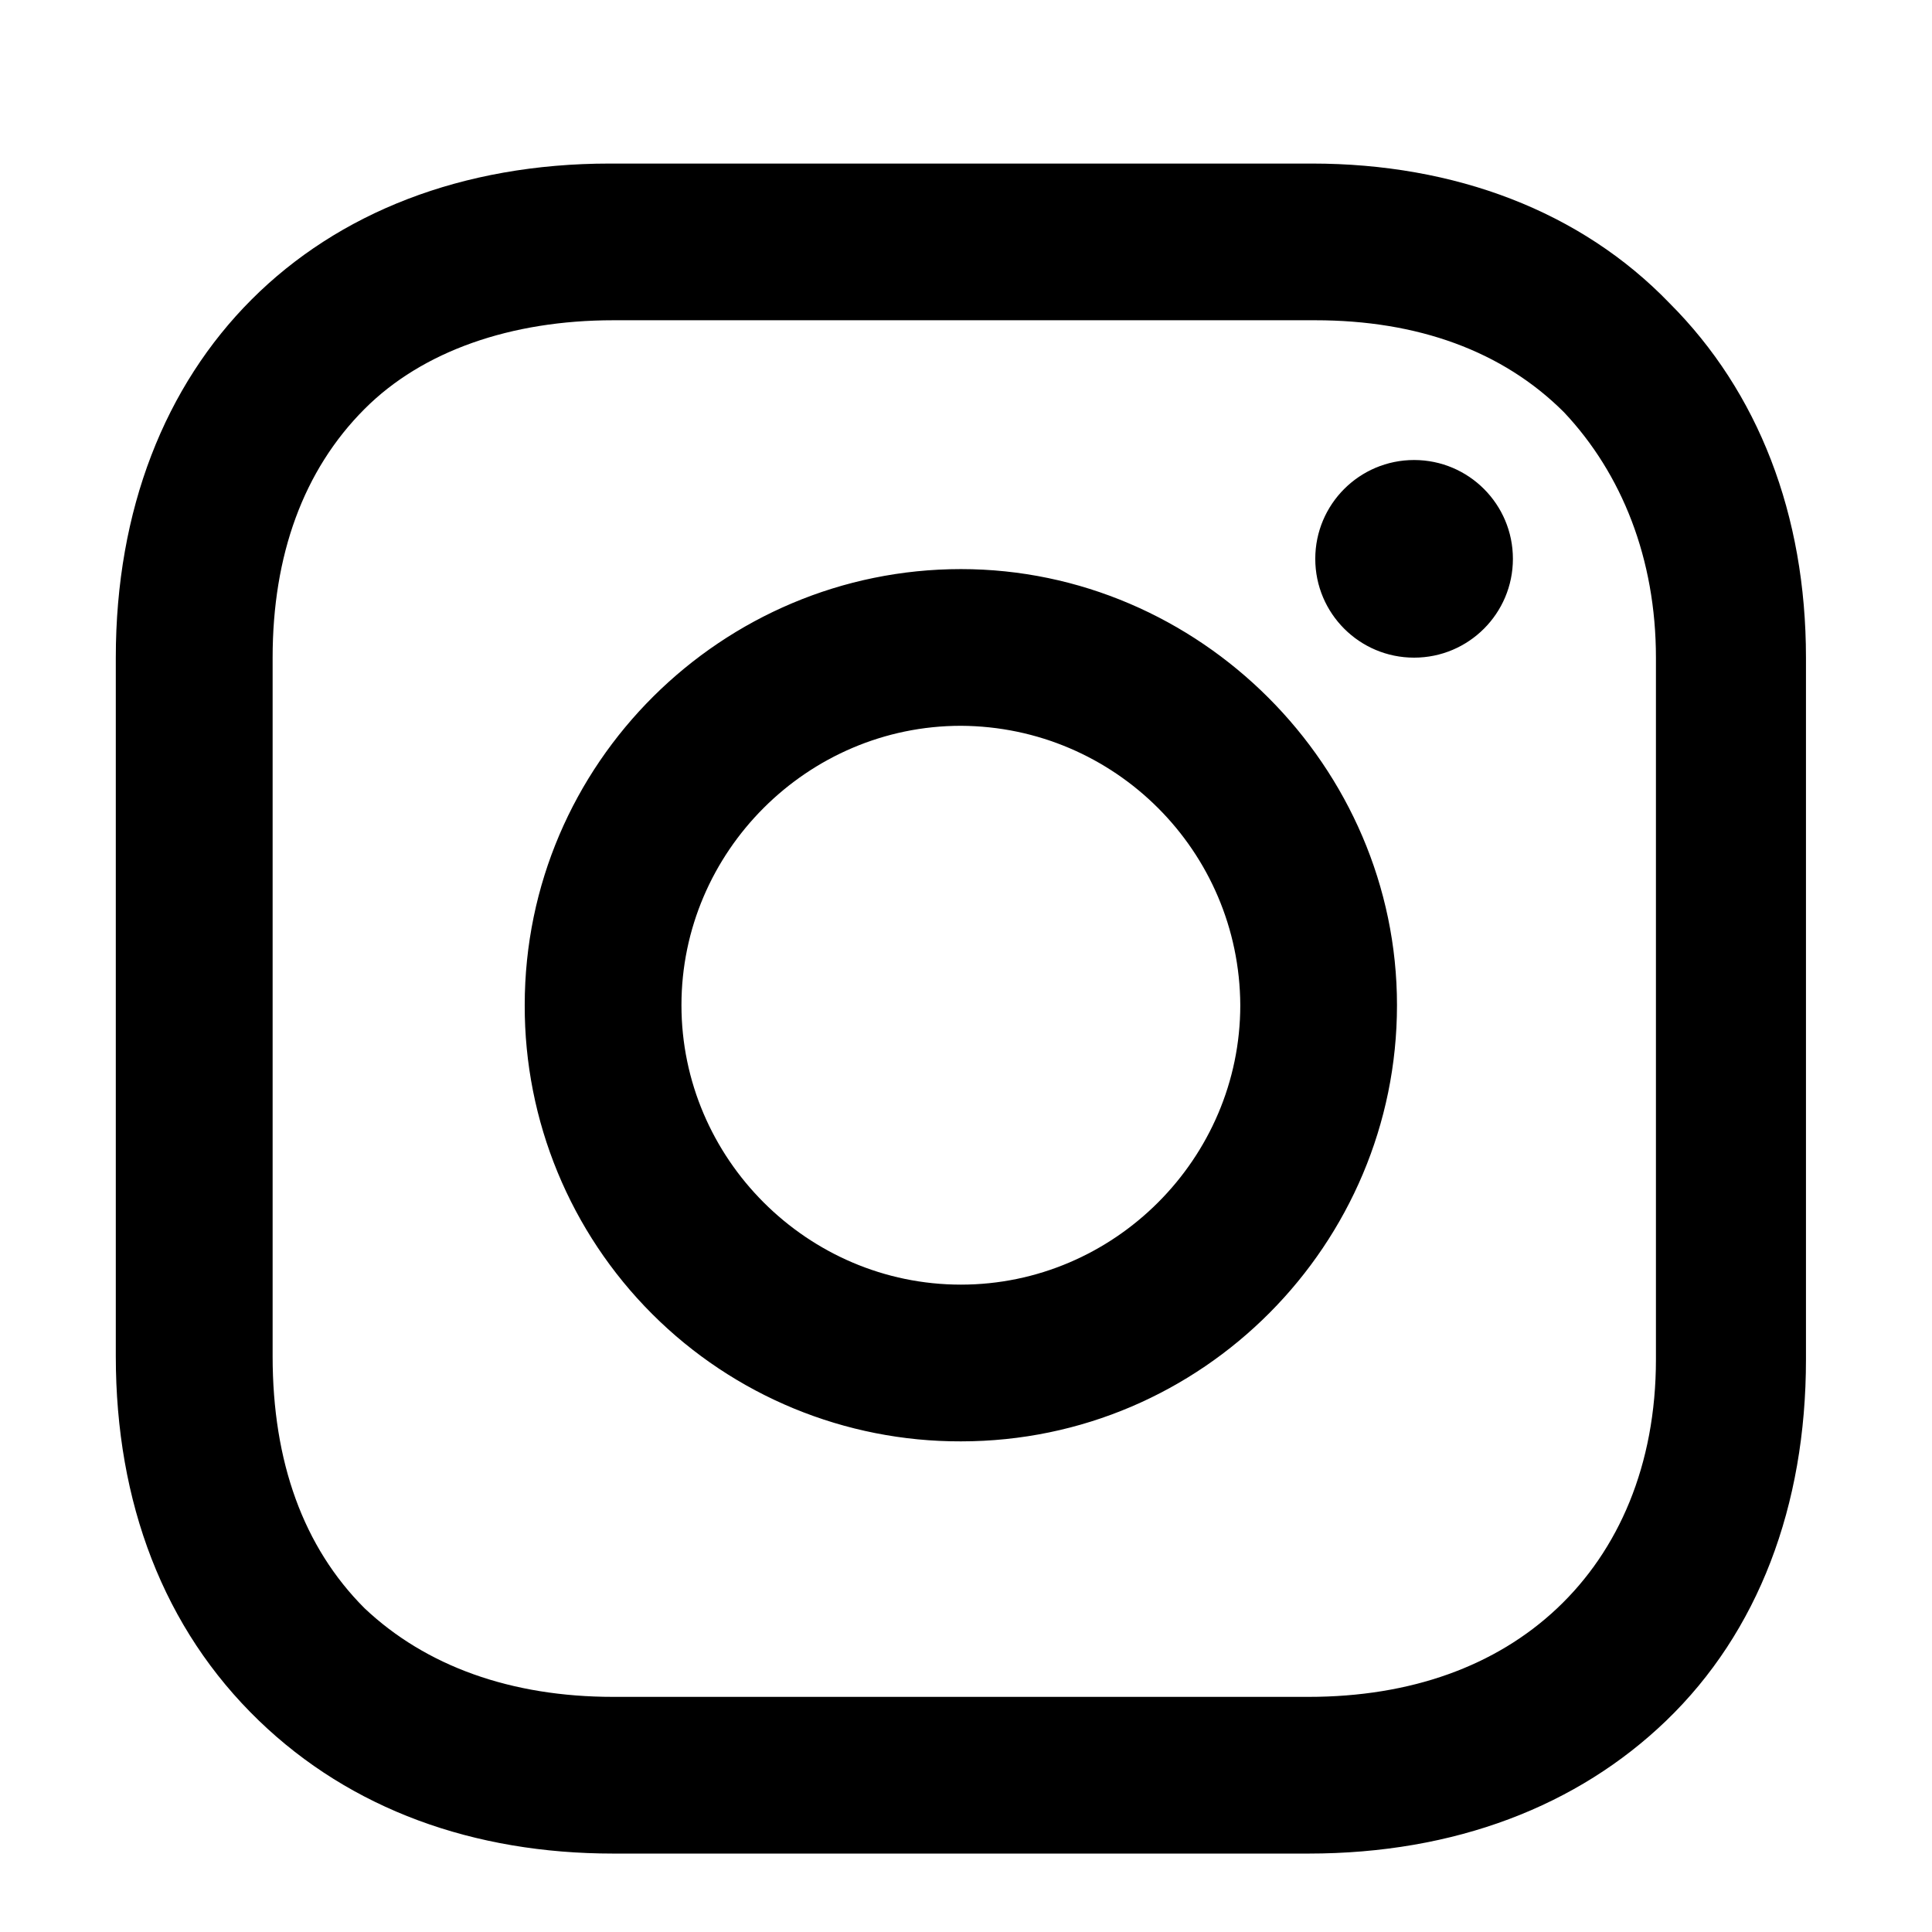
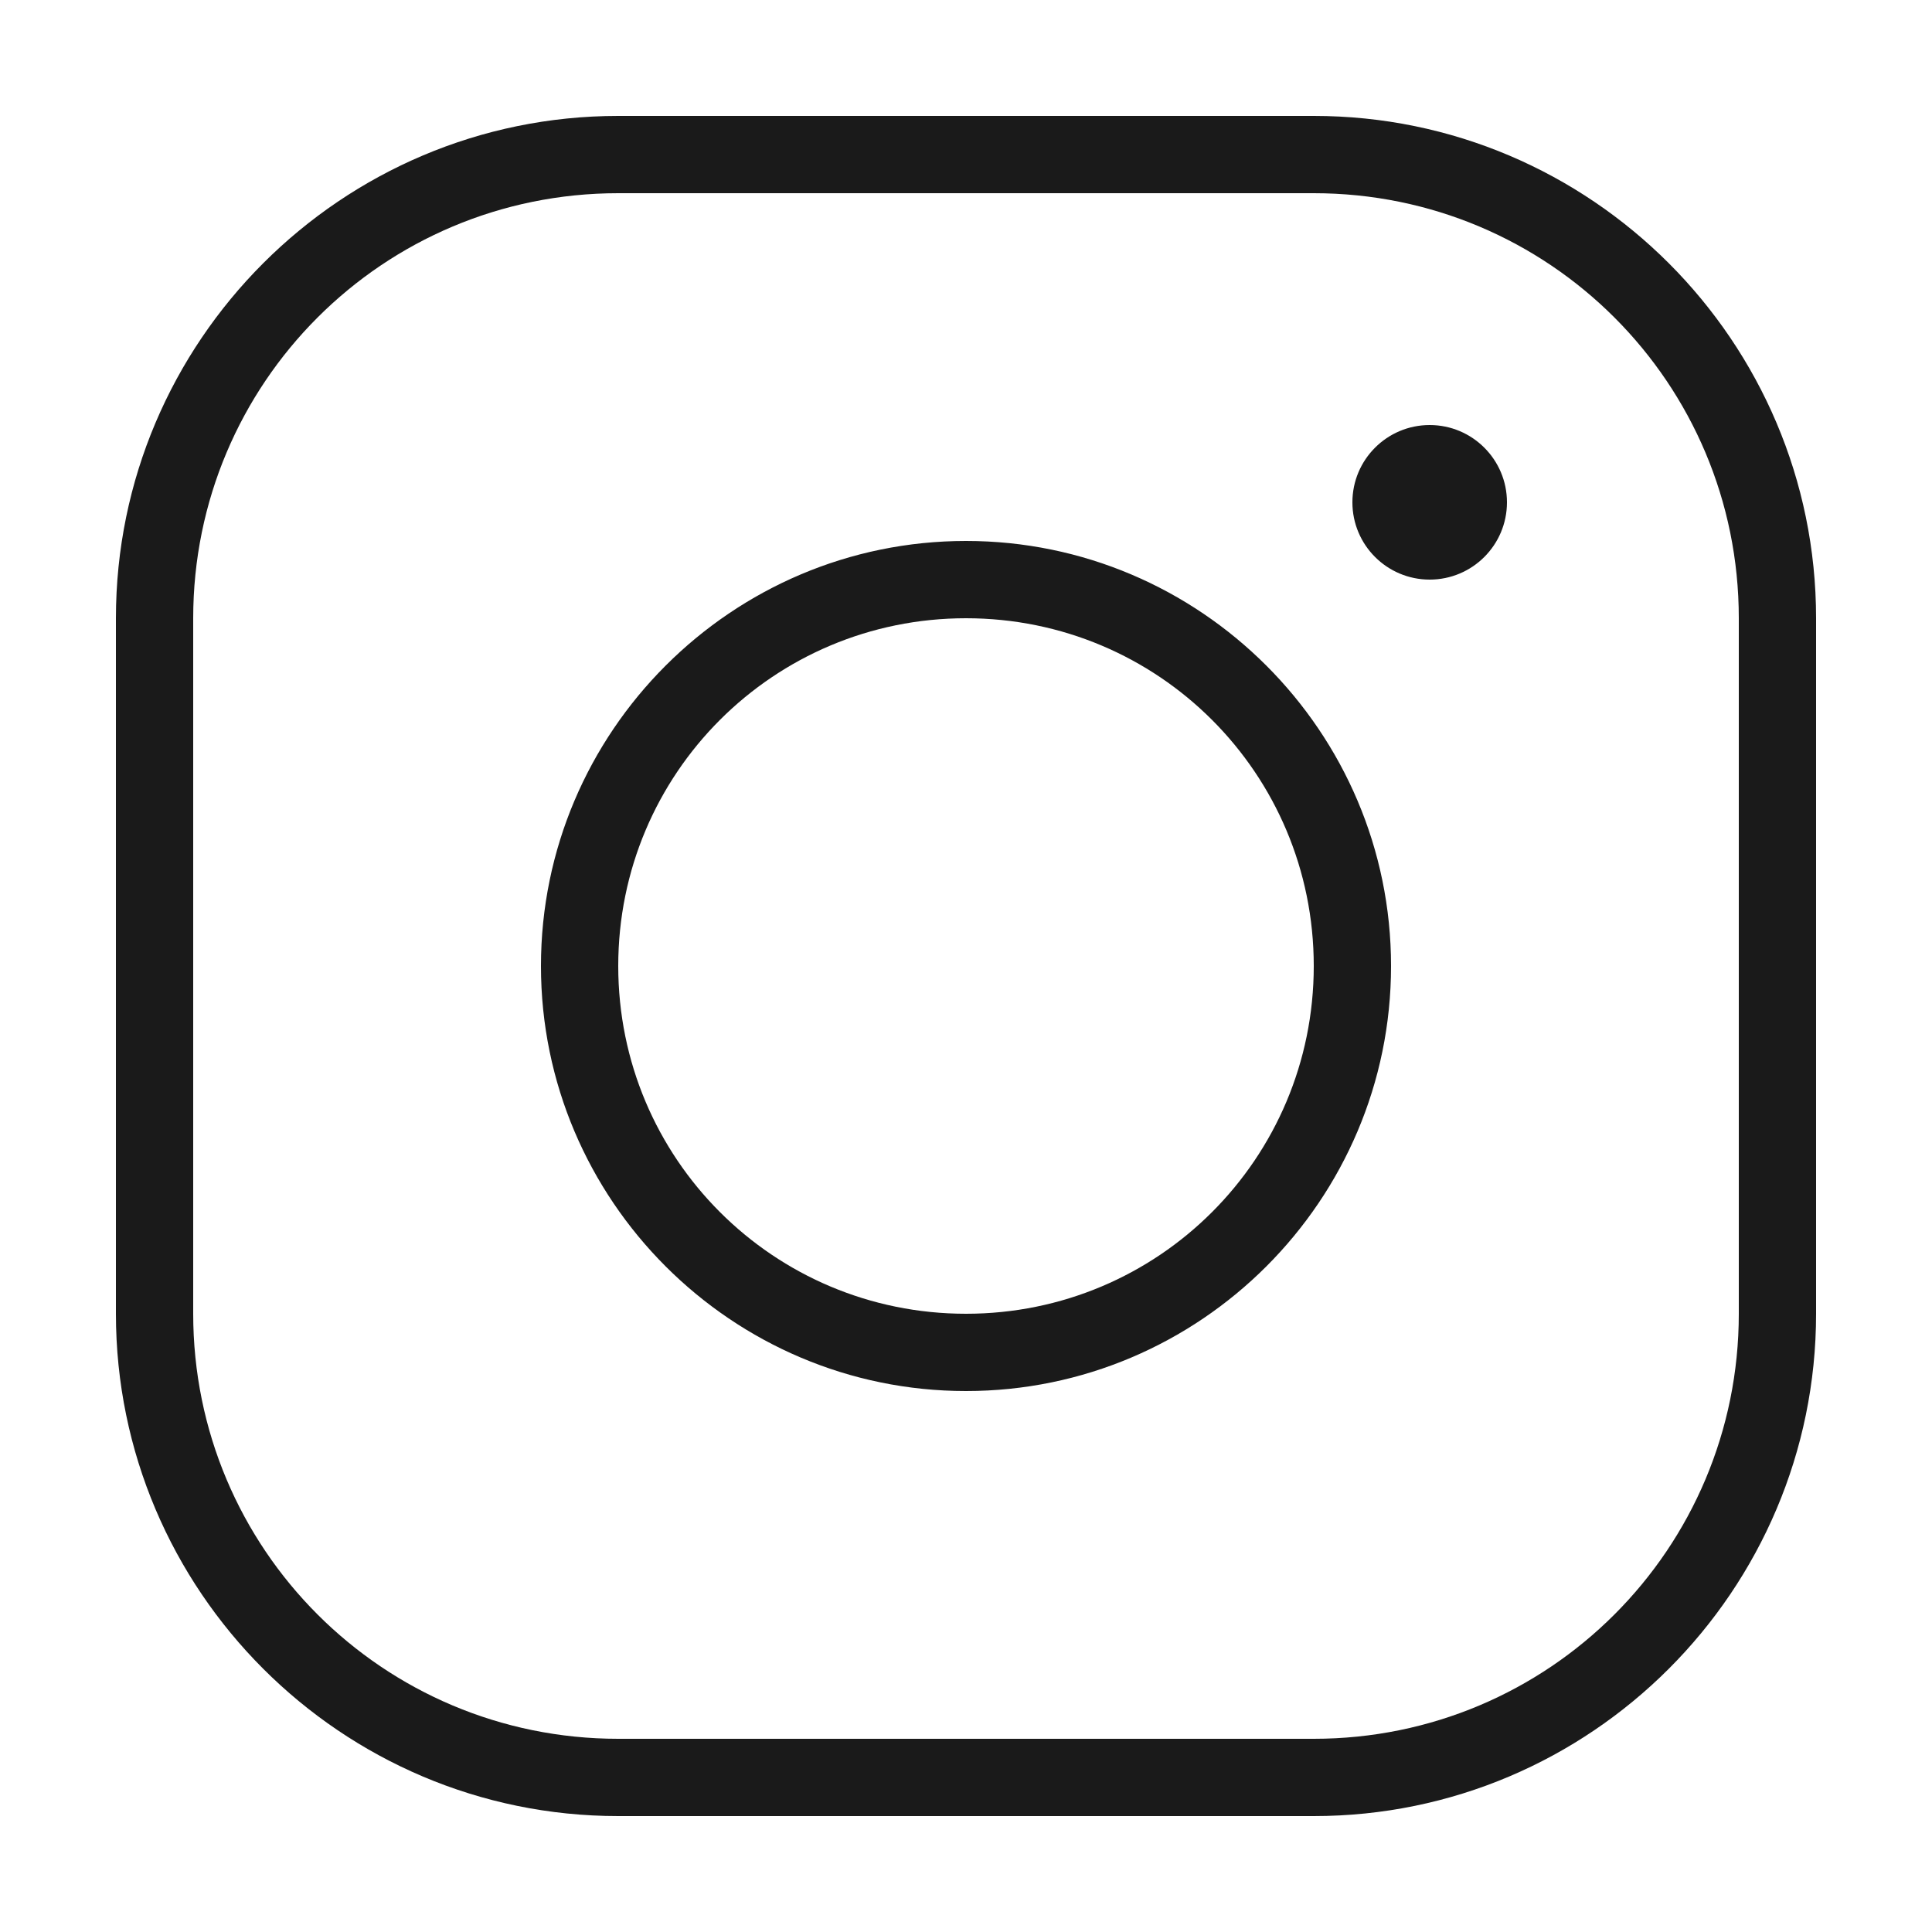
- <svg xmlns="http://www.w3.org/2000/svg" width="64" height="64">
-   <path d="M31.832 18.852c-7.902 0-14.45 6.433-14.45 14.445a14.41 14.41 0 0 0 14.45 14.45c8.016 0 14.445-6.548 14.445-14.45S39.73 18.852 31.832 18.852m0 23.703c-5.082 0-9.258-4.176-9.258-9.258s4.176-9.254 9.258-9.254a9.3 9.3 0 0 1 9.254 9.254c0 5.082-4.176 9.258-9.254 9.258m18.285-24.043a3.273 3.273 0 1 0-6.547 0 3.273 3.273 0 1 0 6.547 0m5.192-8.465C52.375 7 48.199 5.418 43.457 5.418H20.203c-9.82 0-16.367 6.547-16.367 16.367v23.14c0 4.852 1.582 9.028 4.742 12.075 3.047 2.938 7.113 4.402 11.738 4.402h23.028c4.855 0 8.918-1.578 11.851-4.402 3.047-2.934 4.63-7.11 4.63-11.965v-23.25c0-4.742-1.583-8.805-4.516-11.738m-.454 34.988c0 3.5-1.238 6.324-3.273 8.242s-4.852 2.934-8.238 2.934H20.316c-3.386 0-6.207-1.016-8.238-2.934-2.031-2.03-3.047-4.855-3.047-8.351v-23.14c0-3.388 1.016-6.208 3.047-8.24 1.918-1.921 4.852-2.937 8.238-2.937H43.57c3.387 0 6.207 1.016 8.239 3.047 1.918 2.035 3.046 4.856 3.046 8.13zm0 0" />
+ <svg xmlns="http://www.w3.org/2000/svg" fill="#1A1A1A" viewBox="0 0 50 50" width="50px" height="50px">
+   <path d="M 16 3 C 8.832 3 3 8.832 3 16 L 3 34 C 3 41.168 8.832 47 16 47 L 34 47 C 41.168 47 47 41.168 47 34 L 47 16 C 47 8.832 41.168 3 34 3 L 16 3 z M 16 5 L 34 5 C 40.086 5 45 9.914 45 16 L 45 34 C 45 40.086 40.086 45 34 45 L 16 45 C 9.914 45 5 40.086 5 34 L 5 16 C 5 9.914 9.914 5 16 5 z M 37 11 A 2 2 0 0 0 35 13 A 2 2 0 0 0 37 15 A 2 2 0 0 0 39 13 A 2 2 0 0 0 37 11 z M 25 14 C 18.937 14 14 18.937 14 25 C 14 31.063 18.937 36 25 36 C 31.063 36 36 31.063 36 25 C 36 18.937 31.063 14 25 14 z M 25 16 C 29.982 16 34 20.018 34 25 C 34 29.982 29.982 34 25 34 C 20.018 34 16 29.982 16 25 C 16 20.018 20.018 16 25 16 z" />
</svg>
